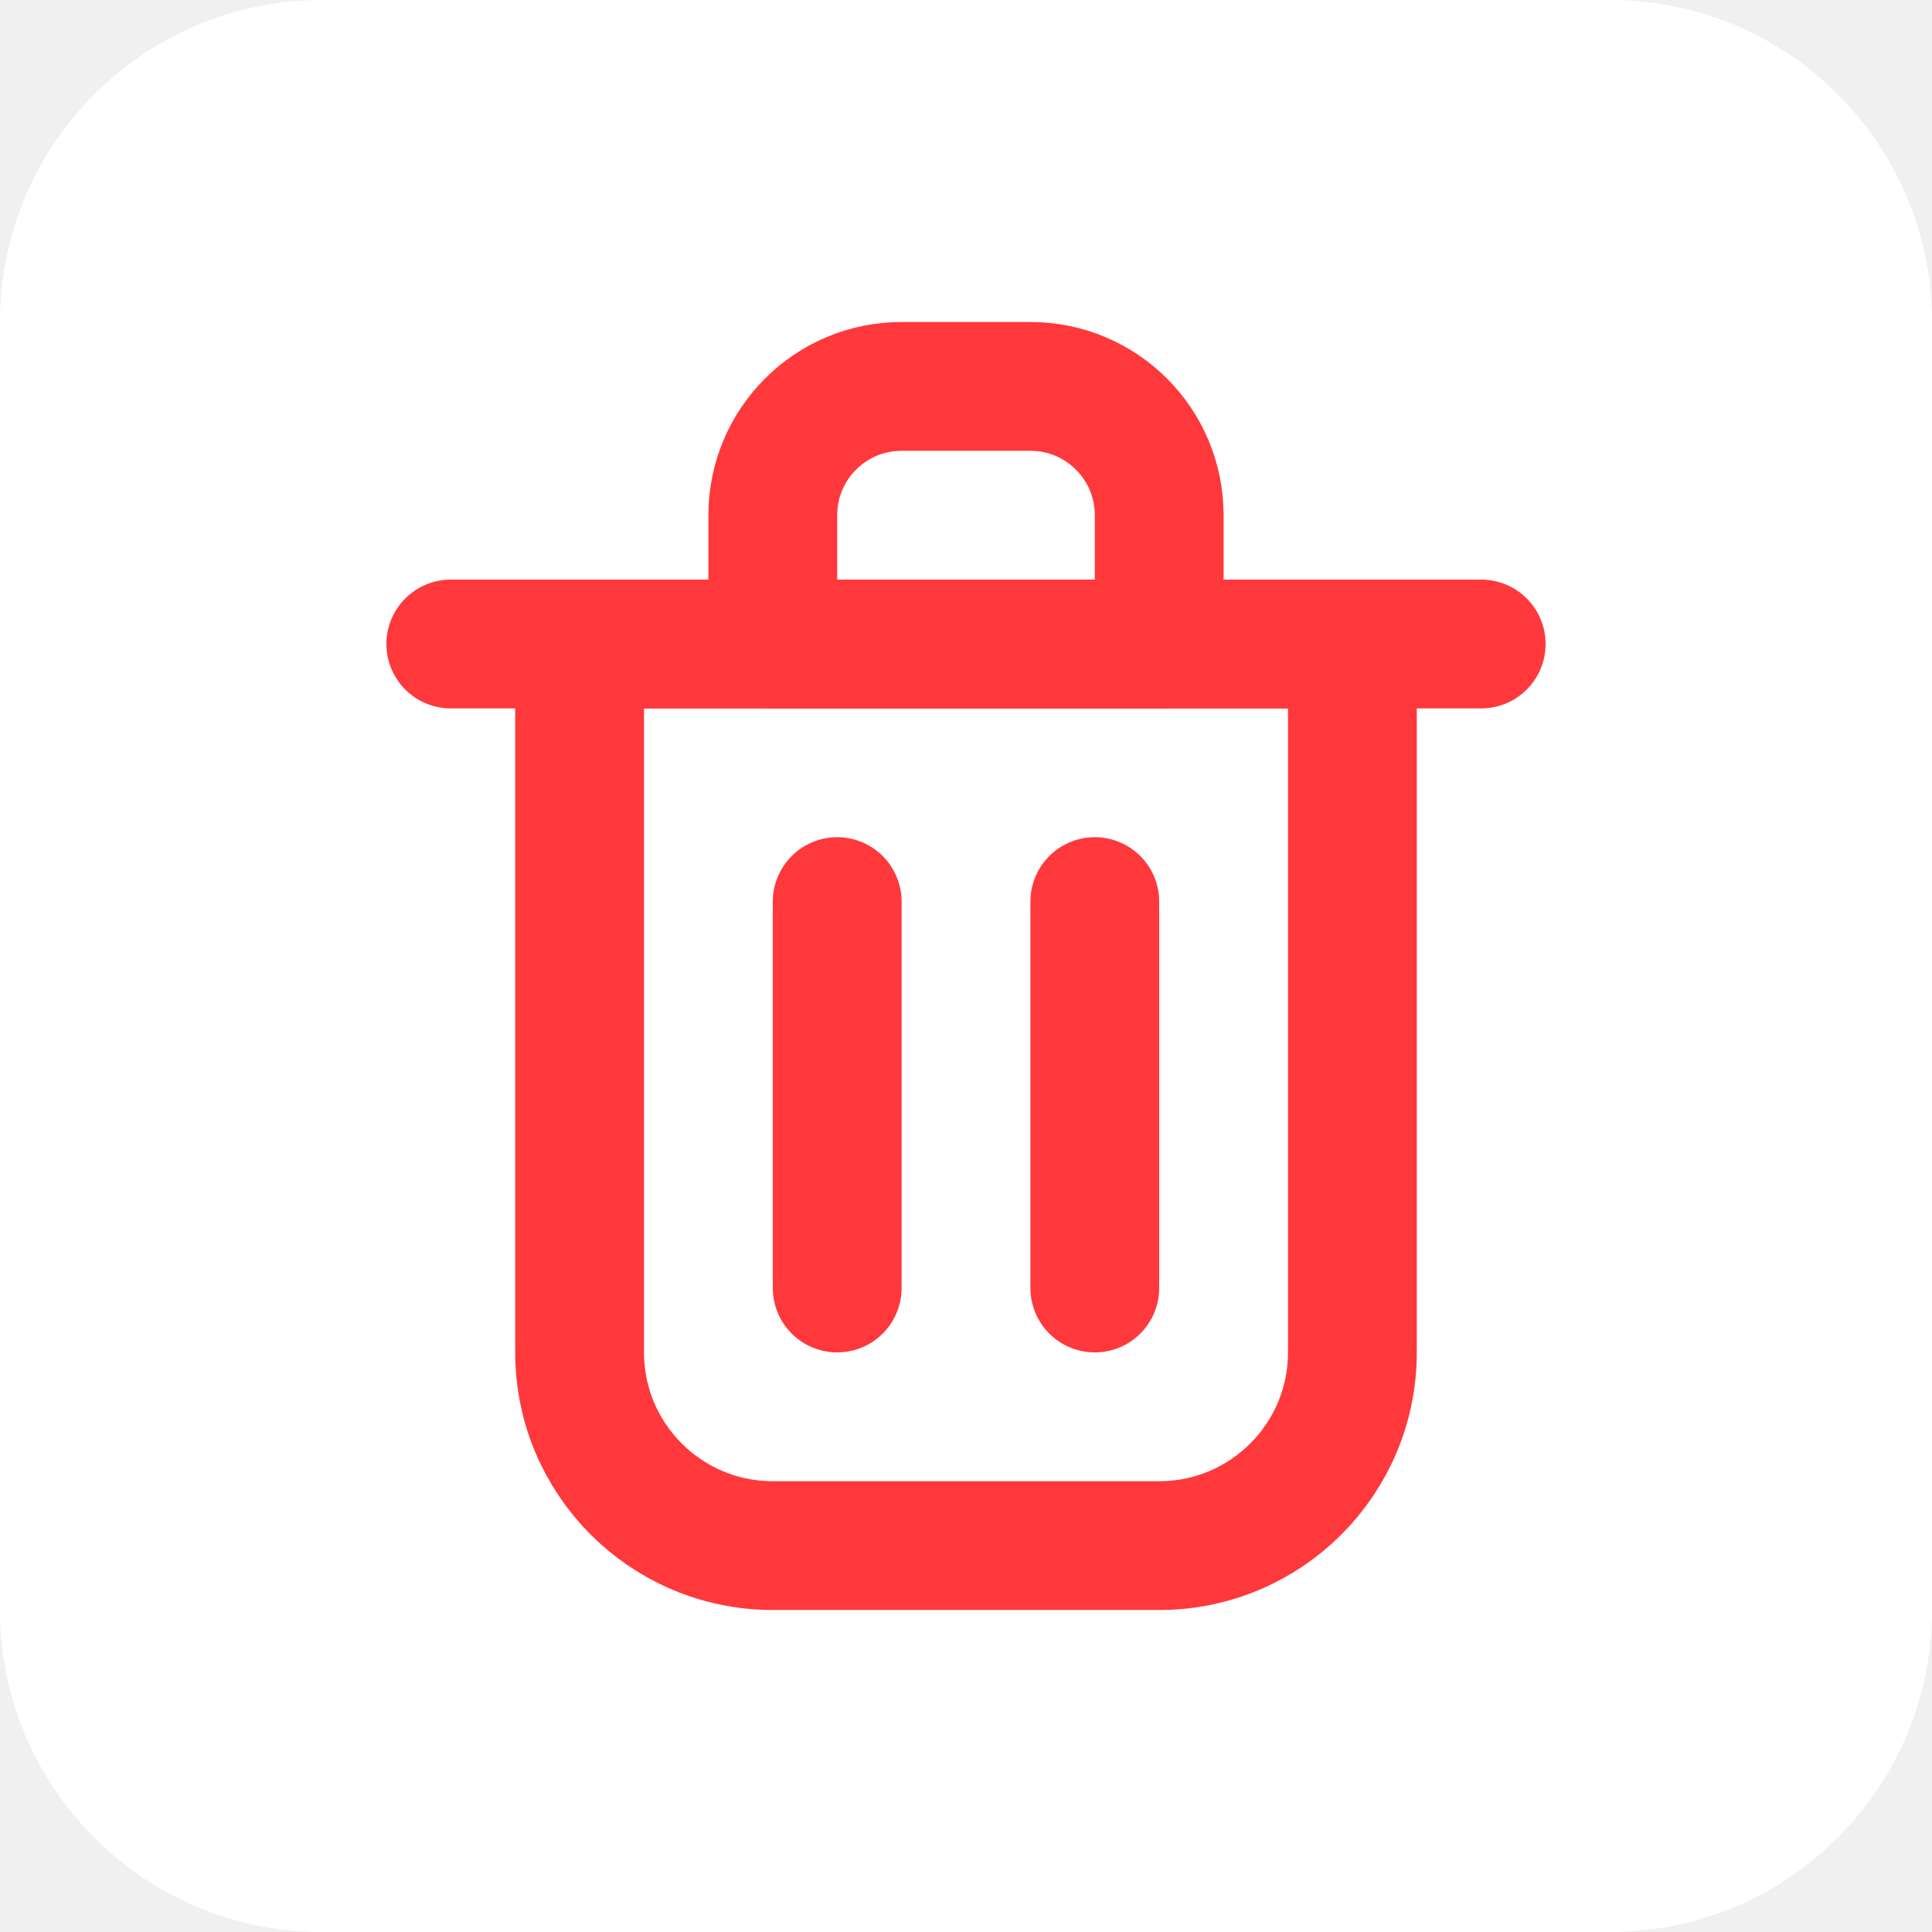
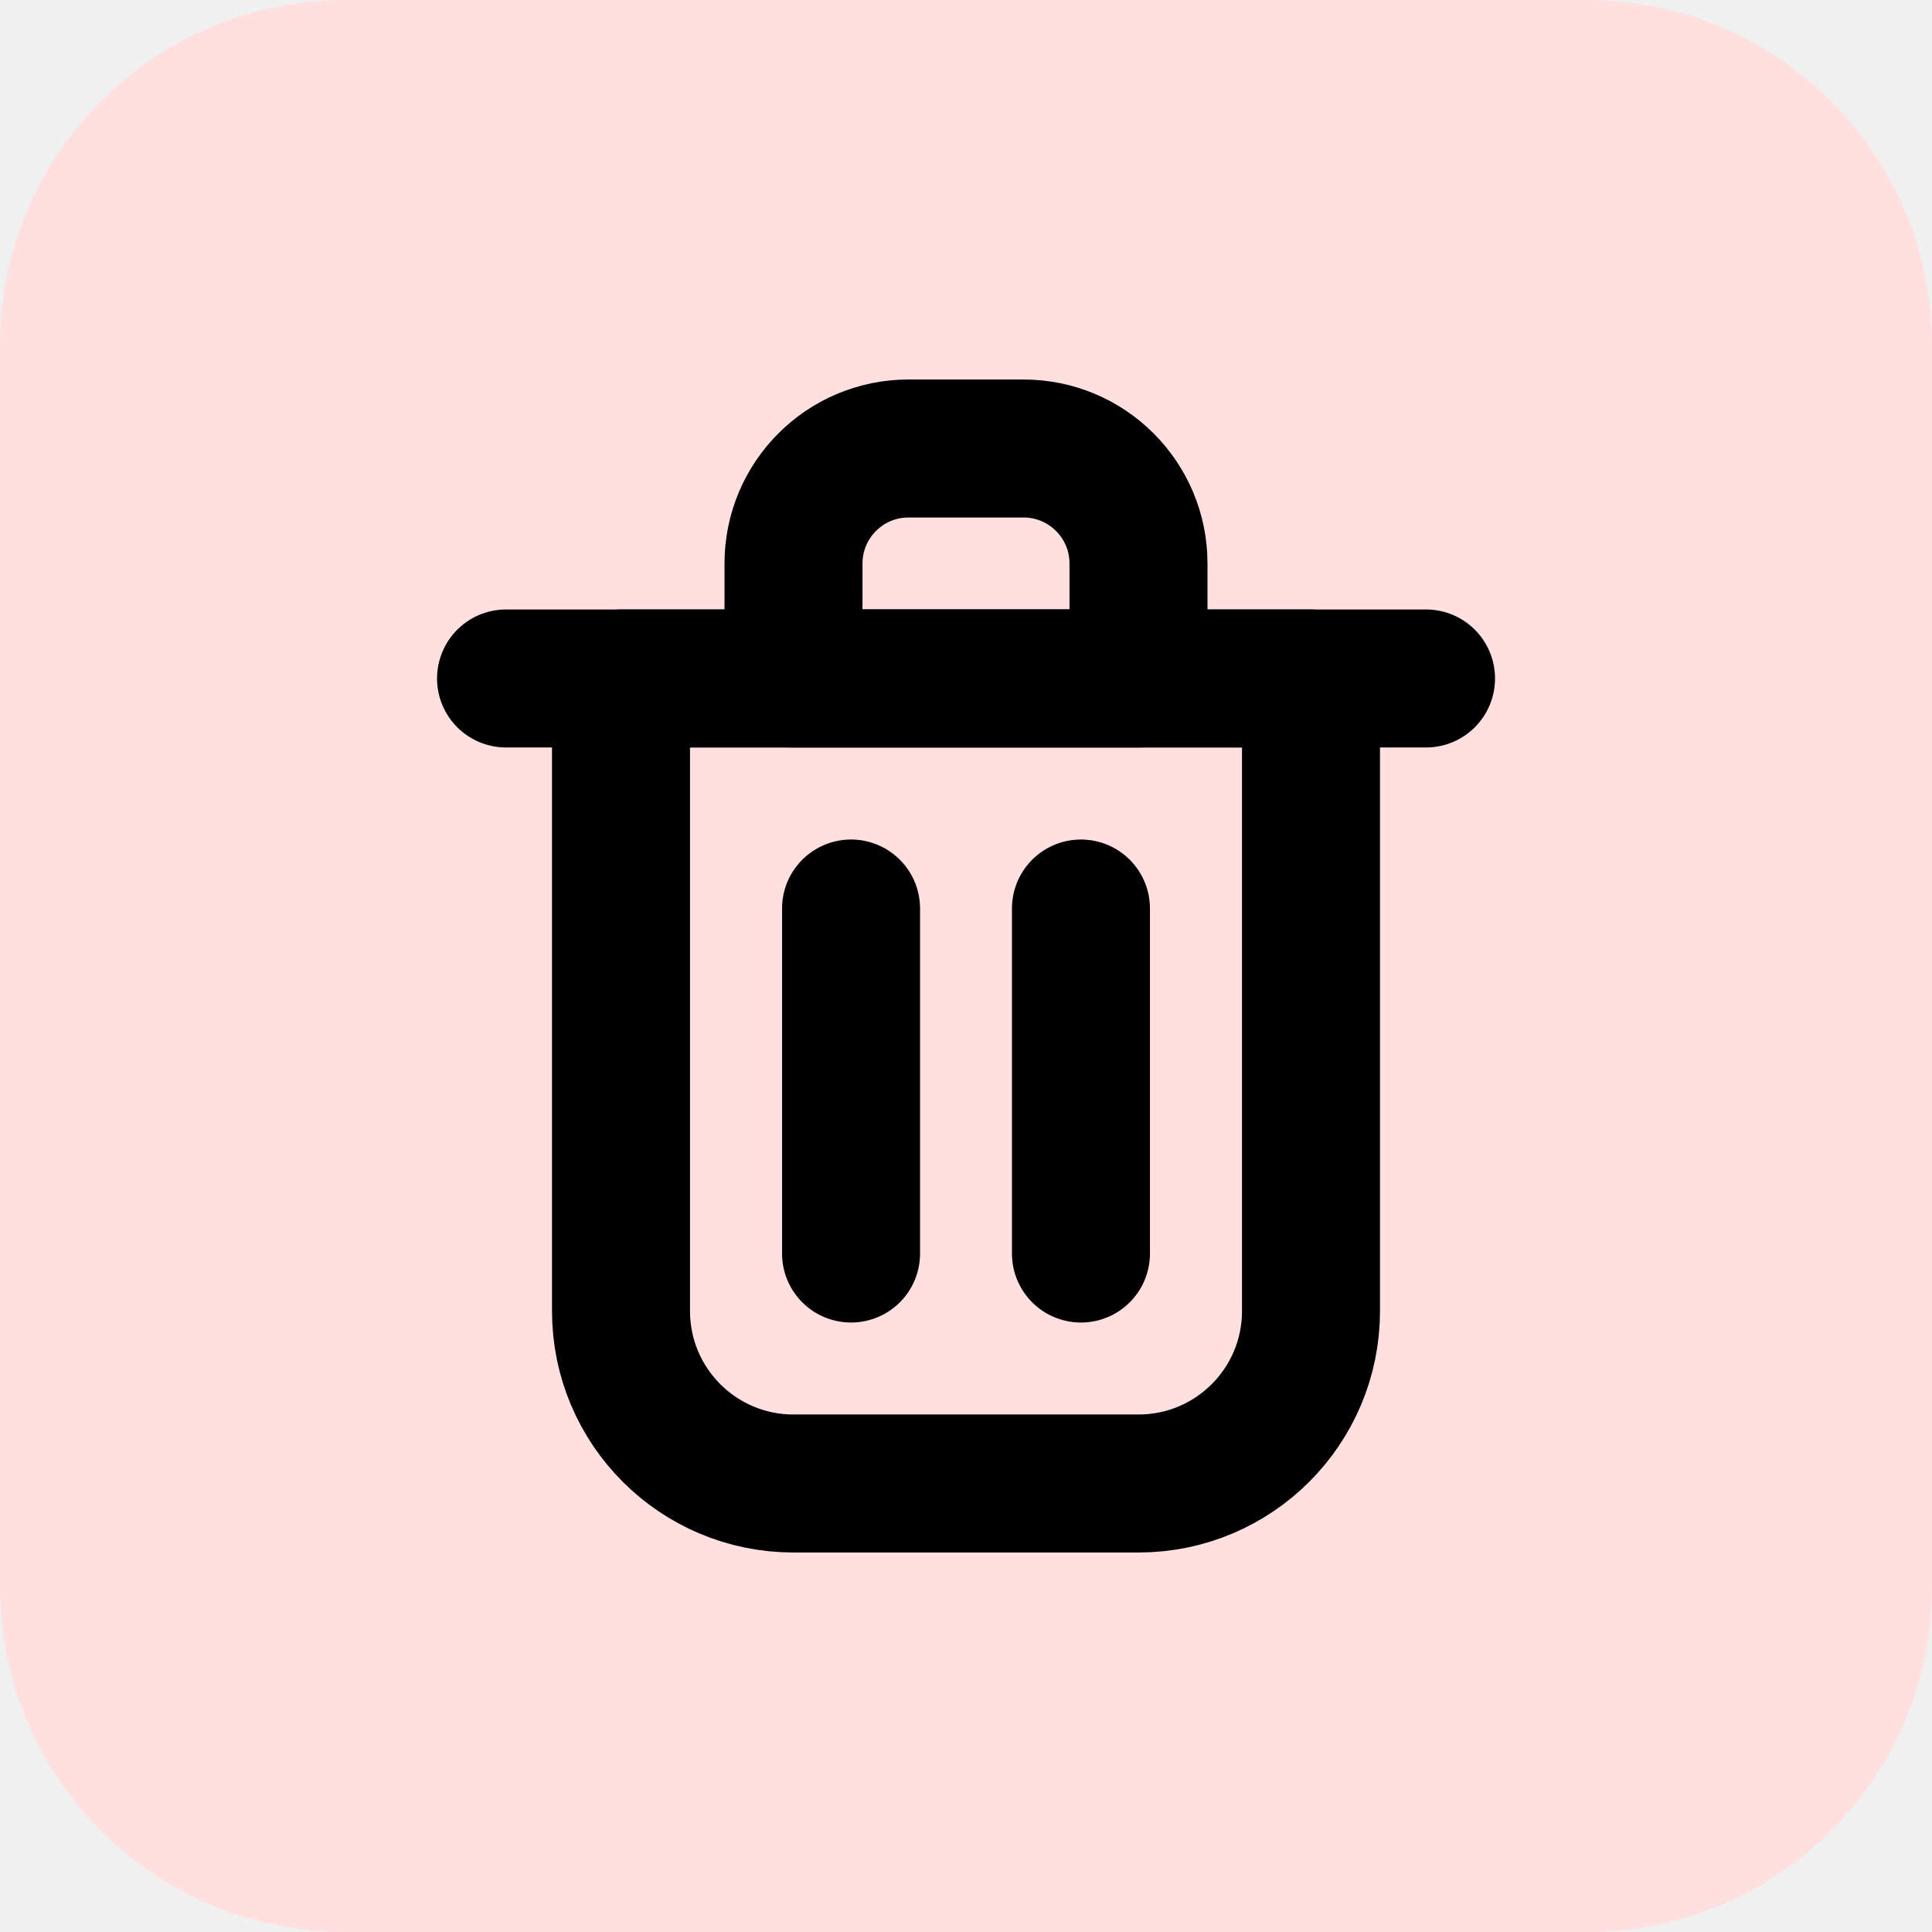
- <svg xmlns="http://www.w3.org/2000/svg" width="30" height="30" viewBox="0 0 30 30" fill="none">
-   <rect width="30" height="30" rx="5" fill="white" />
-   <path d="M13 14V20" stroke="#FF383C" stroke-width="2" stroke-linecap="round" stroke-linejoin="round" />
-   <path d="M17 14V20" stroke="#FF383C" stroke-width="2" stroke-linecap="round" stroke-linejoin="round" />
-   <path d="M7 10H23" stroke="#FF383C" stroke-width="2" stroke-linecap="round" stroke-linejoin="round" />
-   <path d="M9 10H15H21V21C21 22.657 19.657 24 18 24H12C10.343 24 9 22.657 9 21V10Z" stroke="#FF383C" stroke-width="2" stroke-linecap="round" stroke-linejoin="round" />
-   <path d="M12 8C12 6.895 12.895 6 14 6H16C17.105 6 18 6.895 18 8V10H12V8Z" stroke="#FF383C" stroke-width="2" stroke-linecap="round" stroke-linejoin="round" />
+ <svg xmlns="http://www.w3.org/2000/svg" width="28" height="28" viewBox="0 0 28 28" fill="none">
+   <rect width="28" height="28" rx="5" fill="#FFDFDF" />
+   <path d="M12.334 13.167V18.167" stroke="currentColor" stroke-width="2" stroke-linecap="round" stroke-linejoin="round" />
+   <path d="M15.666 13.167V18.167" stroke="currentColor" stroke-width="2" stroke-linecap="round" stroke-linejoin="round" />
+   <path d="M7.334 9.833H20.667" stroke="currentColor" stroke-width="2" stroke-linecap="round" stroke-linejoin="round" />
+   <path d="M9 9.833H14H19V19C19 20.381 17.881 21.5 16.5 21.5H11.5C10.119 21.5 9 20.381 9 19V9.833Z" stroke="currentColor" stroke-width="2" stroke-linecap="round" stroke-linejoin="round" />
+   <path d="M11.5 8.167C11.5 7.246 12.246 6.5 13.167 6.5H14.833C15.754 6.5 16.5 7.246 16.5 8.167V9.833H11.5V8.167Z" stroke="currentColor" stroke-width="2" stroke-linecap="round" stroke-linejoin="round" />
</svg>
